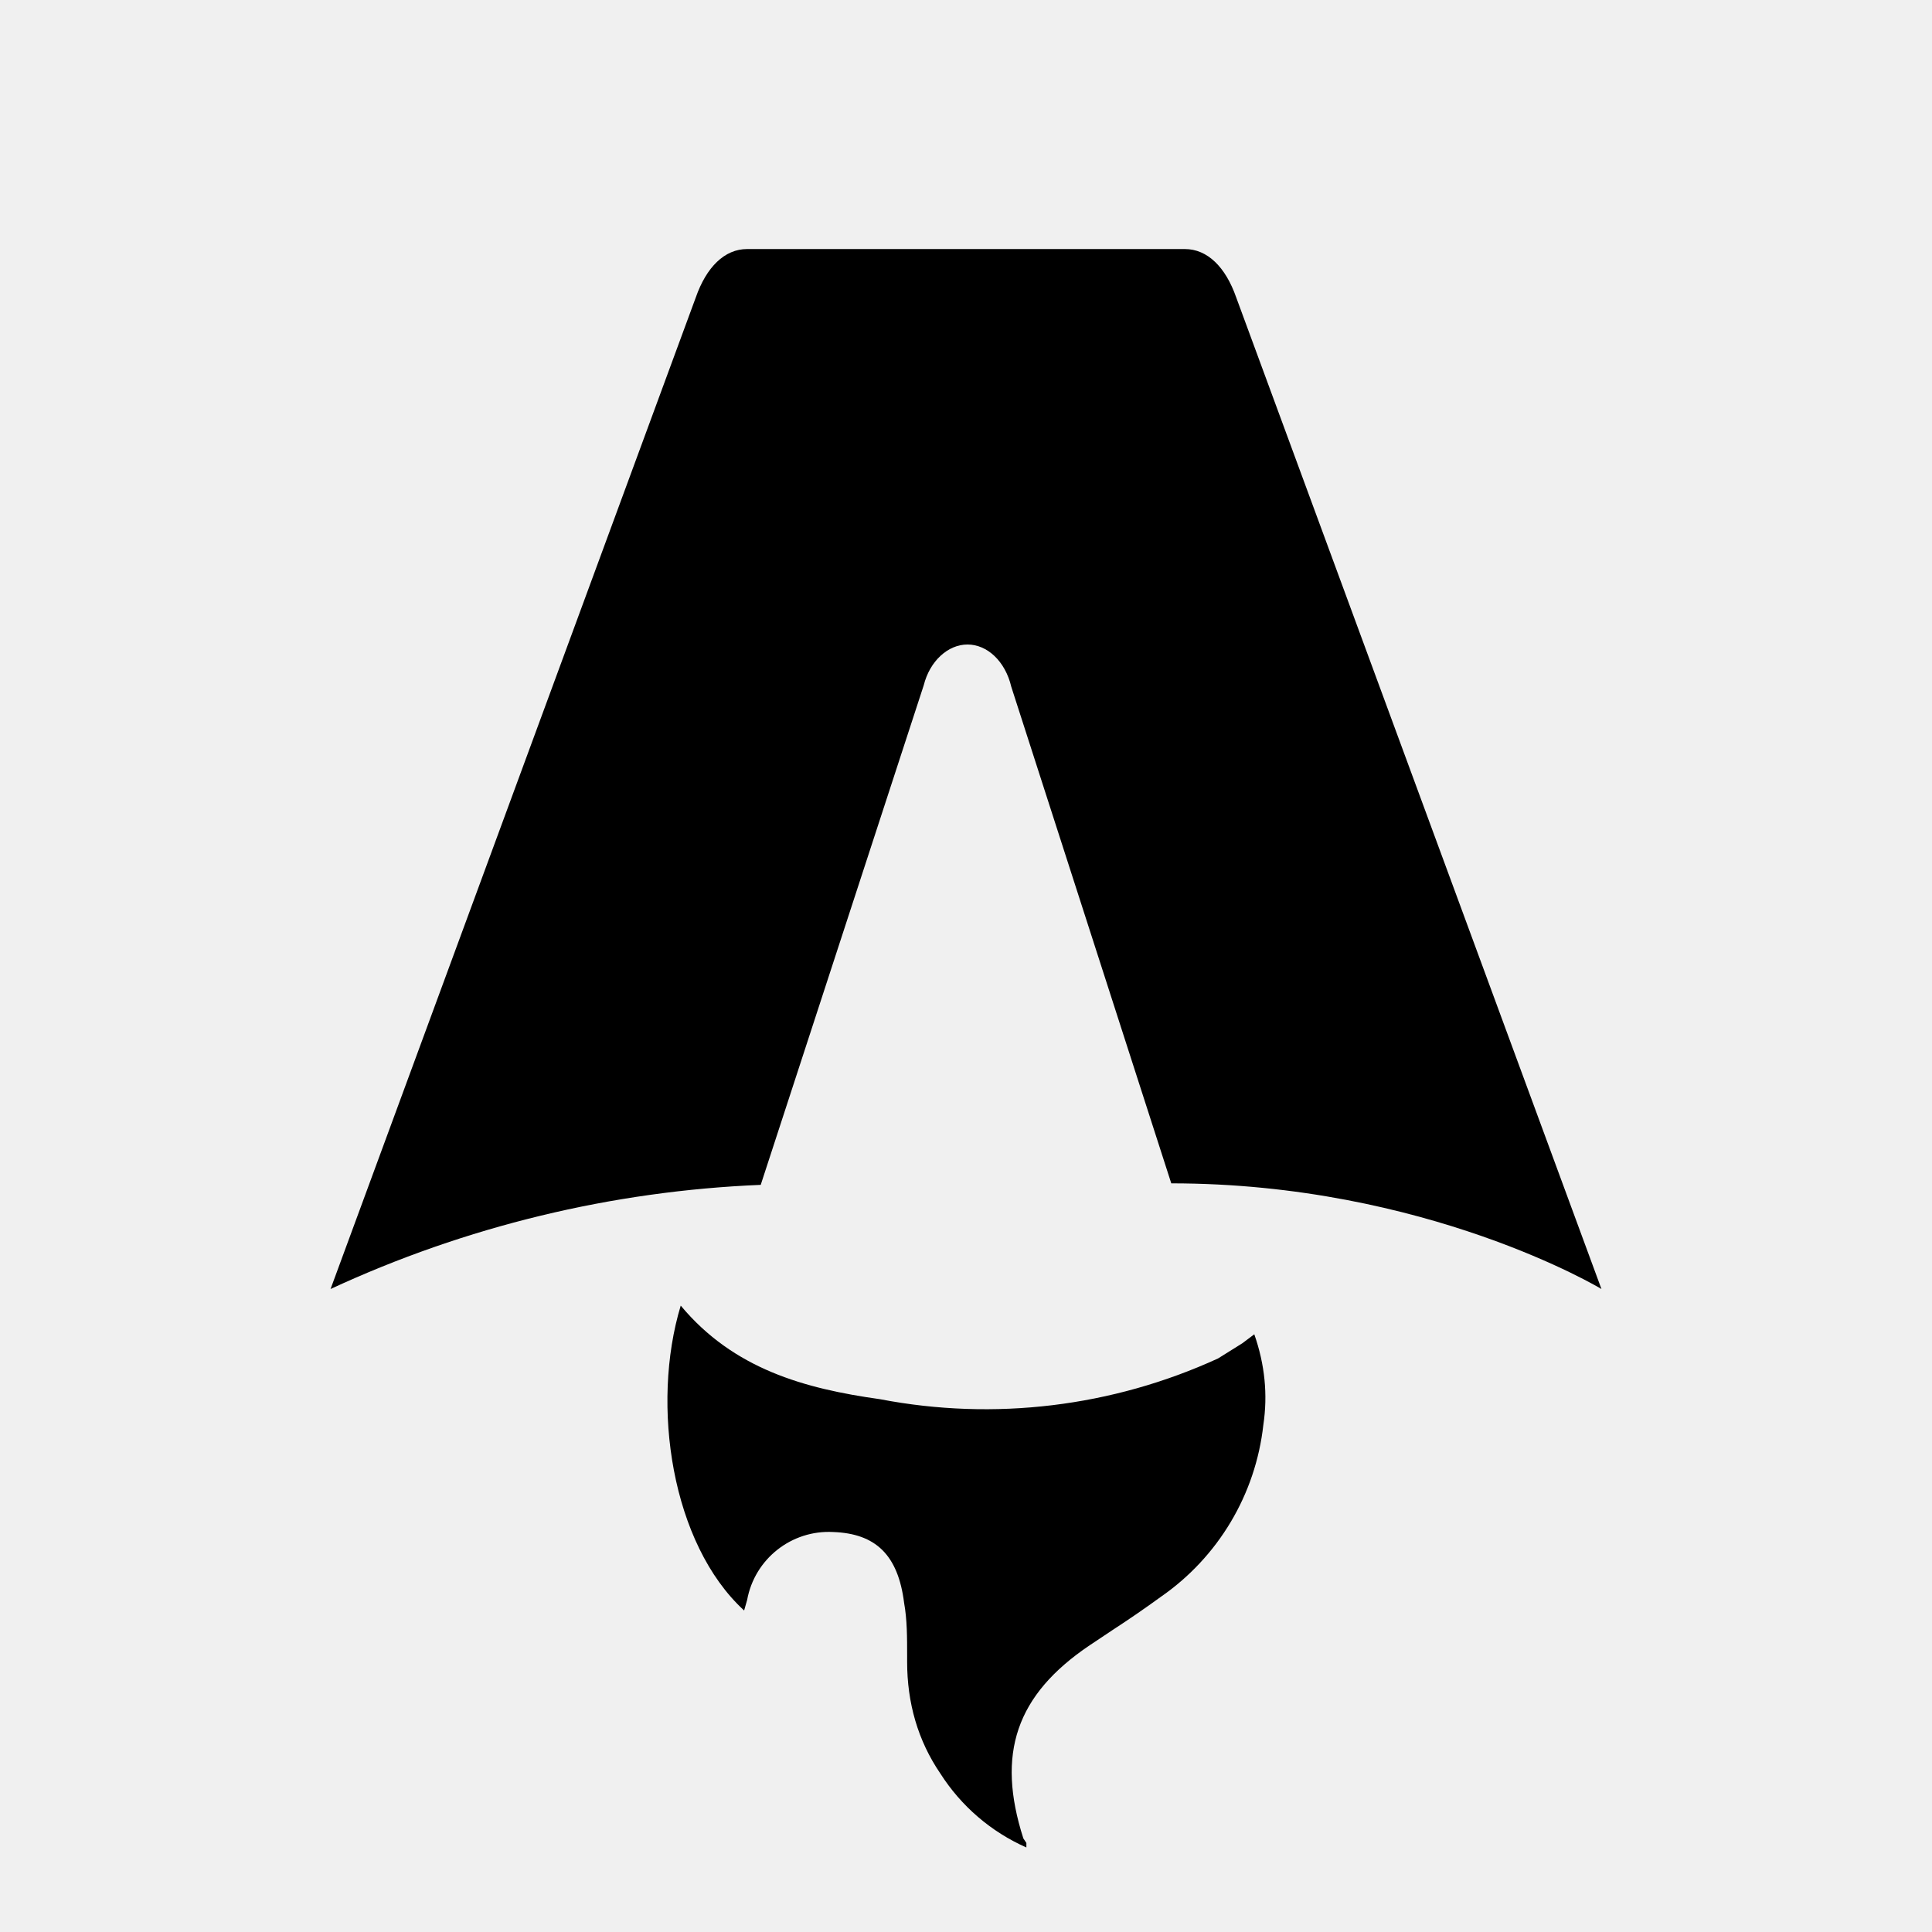
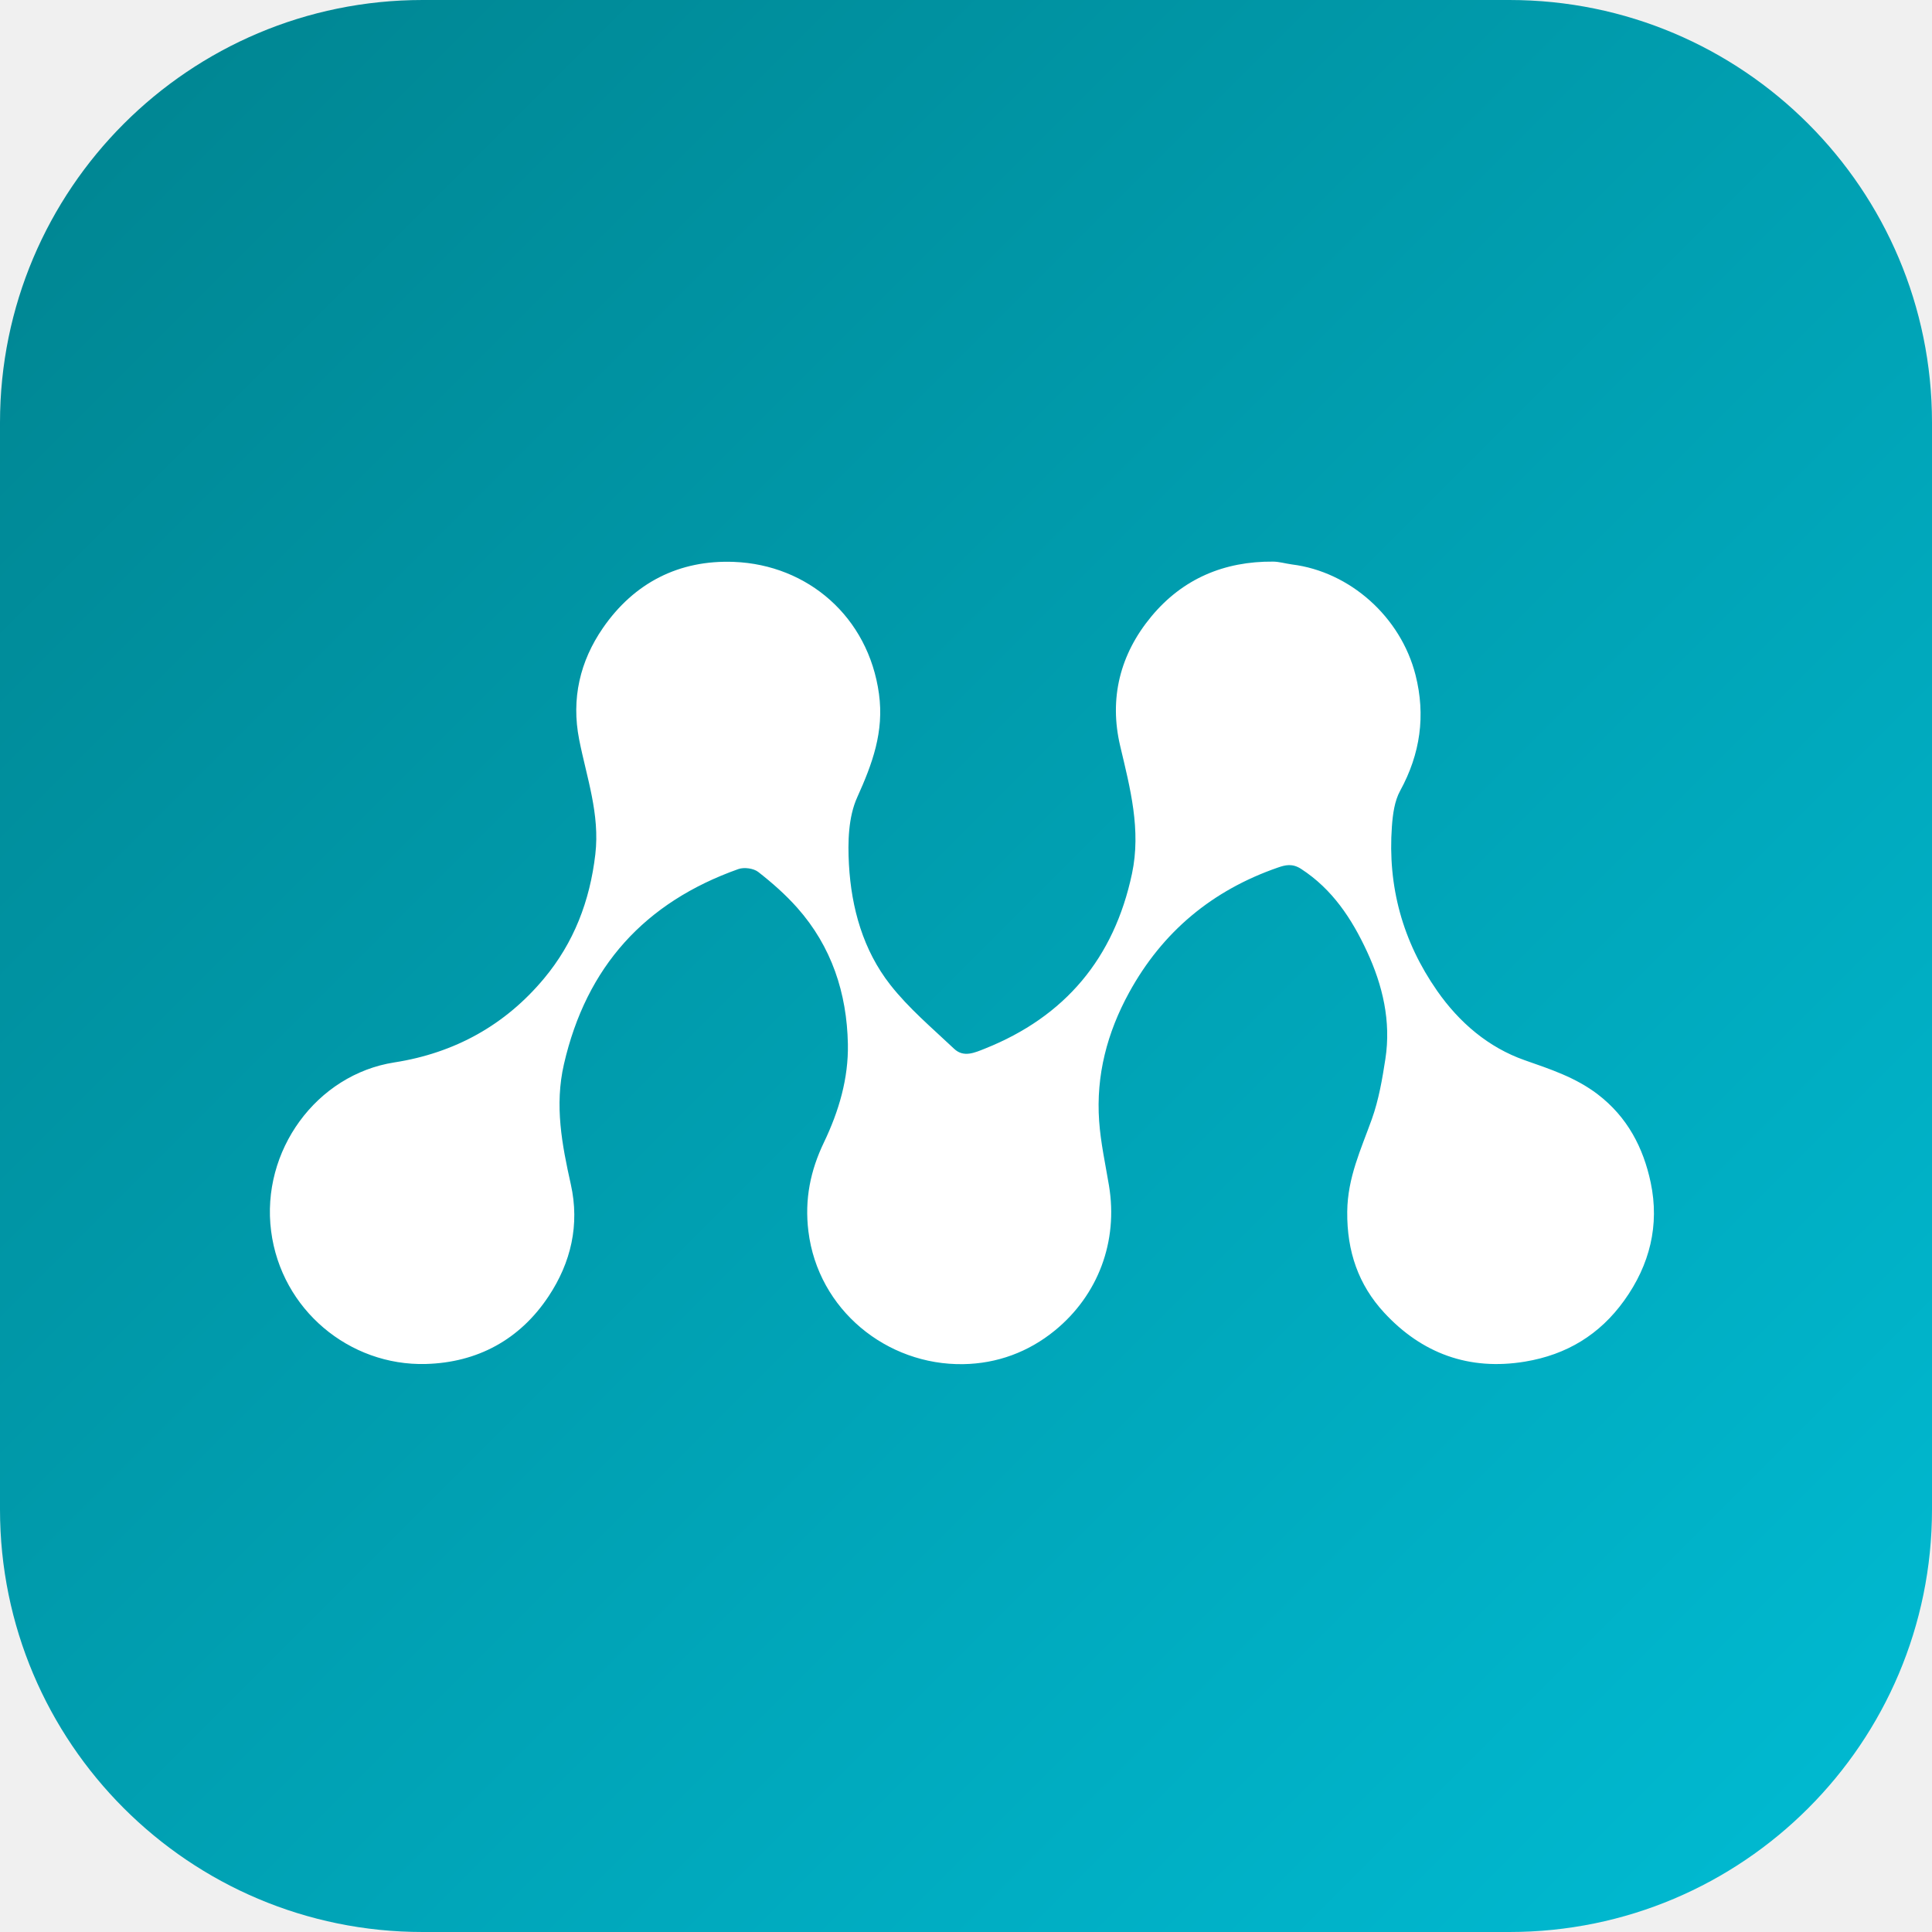
- <svg xmlns="http://www.w3.org/2000/svg" fill="none" viewBox="0 0 128 128">
-   <path d="M50.4 78.5a75.1 75.1 0 0 0-28.5 6.9l24.2-65.7c.7-2 1.9-3.2 3.4-3.2h29c1.5 0 2.7 1.2 3.4 3.2l24.2 65.7s-11.6-7-28.5-7L67 45.5c-.4-1.7-1.6-2.8-2.9-2.8-1.3 0-2.5 1.1-2.9 2.7L50.4 78.5Zm-1.1 28.2Zm-4.2-20.2c-2 6.6-.6 15.8 4.2 20.2a17.5 17.5 0 0 1 .2-.7 5.5 5.5 0 0 1 5.7-4.5c2.8.1 4.3 1.5 4.7 4.7.2 1.1.2 2.3.2 3.5v.4c0 2.7.7 5.2 2.2 7.4a13 13 0 0 0 5.7 4.9v-.3l-.2-.3c-1.8-5.6-.5-9.5 4.4-12.8l1.5-1a73 73 0 0 0 3.2-2.2 16 16 0 0 0 6.8-11.4c.3-2 .1-4-.6-6l-.8.6-1.6 1a37 37 0 0 1-22.4 2.7c-5-.7-9.7-2-13.2-6.2Z" />
-   <style>
-         path { fill: #000; }
-         @media (prefers-color-scheme: dark) {
-             path { fill: #FFF; }
-         }
-     </style>
+ <svg xmlns="http://www.w3.org/2000/svg" viewBox="0 0 128 128" width="128" height="128">
+   <defs>
+     <linearGradient id="bg" x1="0" y1="0" x2="1" y2="1">
+       <stop offset="0%" stop-color="#00838F" />
+       <stop offset="100%" stop-color="#00BCD4" />
+     </linearGradient>
+   </defs>
+   <rect width="128" height="128" rx="28" fill="url(#bg)" />
+   <g transform="translate(14,33) scale(0.2)">
+     <path fill="white" d="M358.015,21.986 C377.168,24.388 394.024,39.318 398.92,58.639 C402.301,71.985 400.518,84.733 393.817,96.955 C391.941,100.376 391.377,104.759 391.086,108.765 C389.644,128.65 394.655,146.883 406.079,163.241 C413.422,173.755 423.056,181.982 435.044,186.198 C443.585,189.201 451.885,191.883 459.238,197.489 C469.103,205.011 474.384,215.203 476.816,226.744 C479.786,240.837 476.515,254.004 468.054,265.792 C459.92,277.125 448.99,283.755 435.219,286.047 C416.634,289.14 400.978,283.322 388.516,269.827 C380.032,260.64 376.157,249.581 376.289,236.38 C376.402,225.053 380.852,215.74 384.439,205.728 C386.72,199.36 387.89,192.521 388.927,185.796 C390.853,173.319 388.028,161.388 382.827,150.18 C377.826,139.403 371.404,129.575 361,122.83 C358.079,120.936 355.751,121.547 353.334,122.383 C331.649,129.892 315.111,143.592 304.037,163.79 C296.756,177.071 293.034,191.242 294.105,206.375 C294.611,213.534 296.176,220.624 297.361,227.728 C300.458,246.294 293.732,264.061 279.44,275.744 C270.702,282.886 260.301,286.715 249.077,286.892 C223.743,287.291 200.988,268.903 197.792,242.875 C196.487,232.245 198.479,222.731 202.928,213.456 C207.895,203.102 211.097,192.233 210.872,180.814 C210.541,163.982 205.472,148.54 194.117,135.734 C190.246,131.368 185.789,127.444 181.185,123.85 C179.635,122.641 176.497,122.215 174.602,122.888 C143.618,133.888 124.252,155.167 116.813,187.523 C113.659,201.243 116.163,214.18 119.093,227.337 C122.078,240.738 119.142,253.227 111.725,264.417 C102.182,278.814 88.09,286.38 71.052,286.837 C45.78,287.514 23.184,268.896 19.815,242.851 C16.367,216.199 34.879,190.95 60.629,186.941 C80.596,183.832 97.344,174.594 110.244,159.103 C120.083,147.287 125.402,133.513 127.208,118.011 C128.764,104.65 124.323,92.525 121.854,79.97 C119.191,66.437 122.151,54.001 129.73,43.017 C140.054,28.054 154.957,20.417 173.145,21.135 C197.566,22.098 217.666,39.322 221.17,64.837 C222.904,77.454 218.977,88.01 213.951,99.15 C211.003,105.684 210.812,113.991 211.224,121.398 C212.027,135.806 215.923,149.762 224.933,161.249 C231.05,169.048 238.819,175.582 246.079,182.438 C249.212,185.397 252.835,183.74 256.271,182.369 C282.869,171.752 299.058,152.378 304.985,124.424 C308.053,109.95 304.4,96.141 301.086,82.157 C297.347,66.374 301.012,51.734 311.38,39.236 C321.775,26.705 335.533,20.905 351.77,21.042 C353.707,21.059 355.638,21.651 358.015,21.986z" />
+   </g>
</svg>
